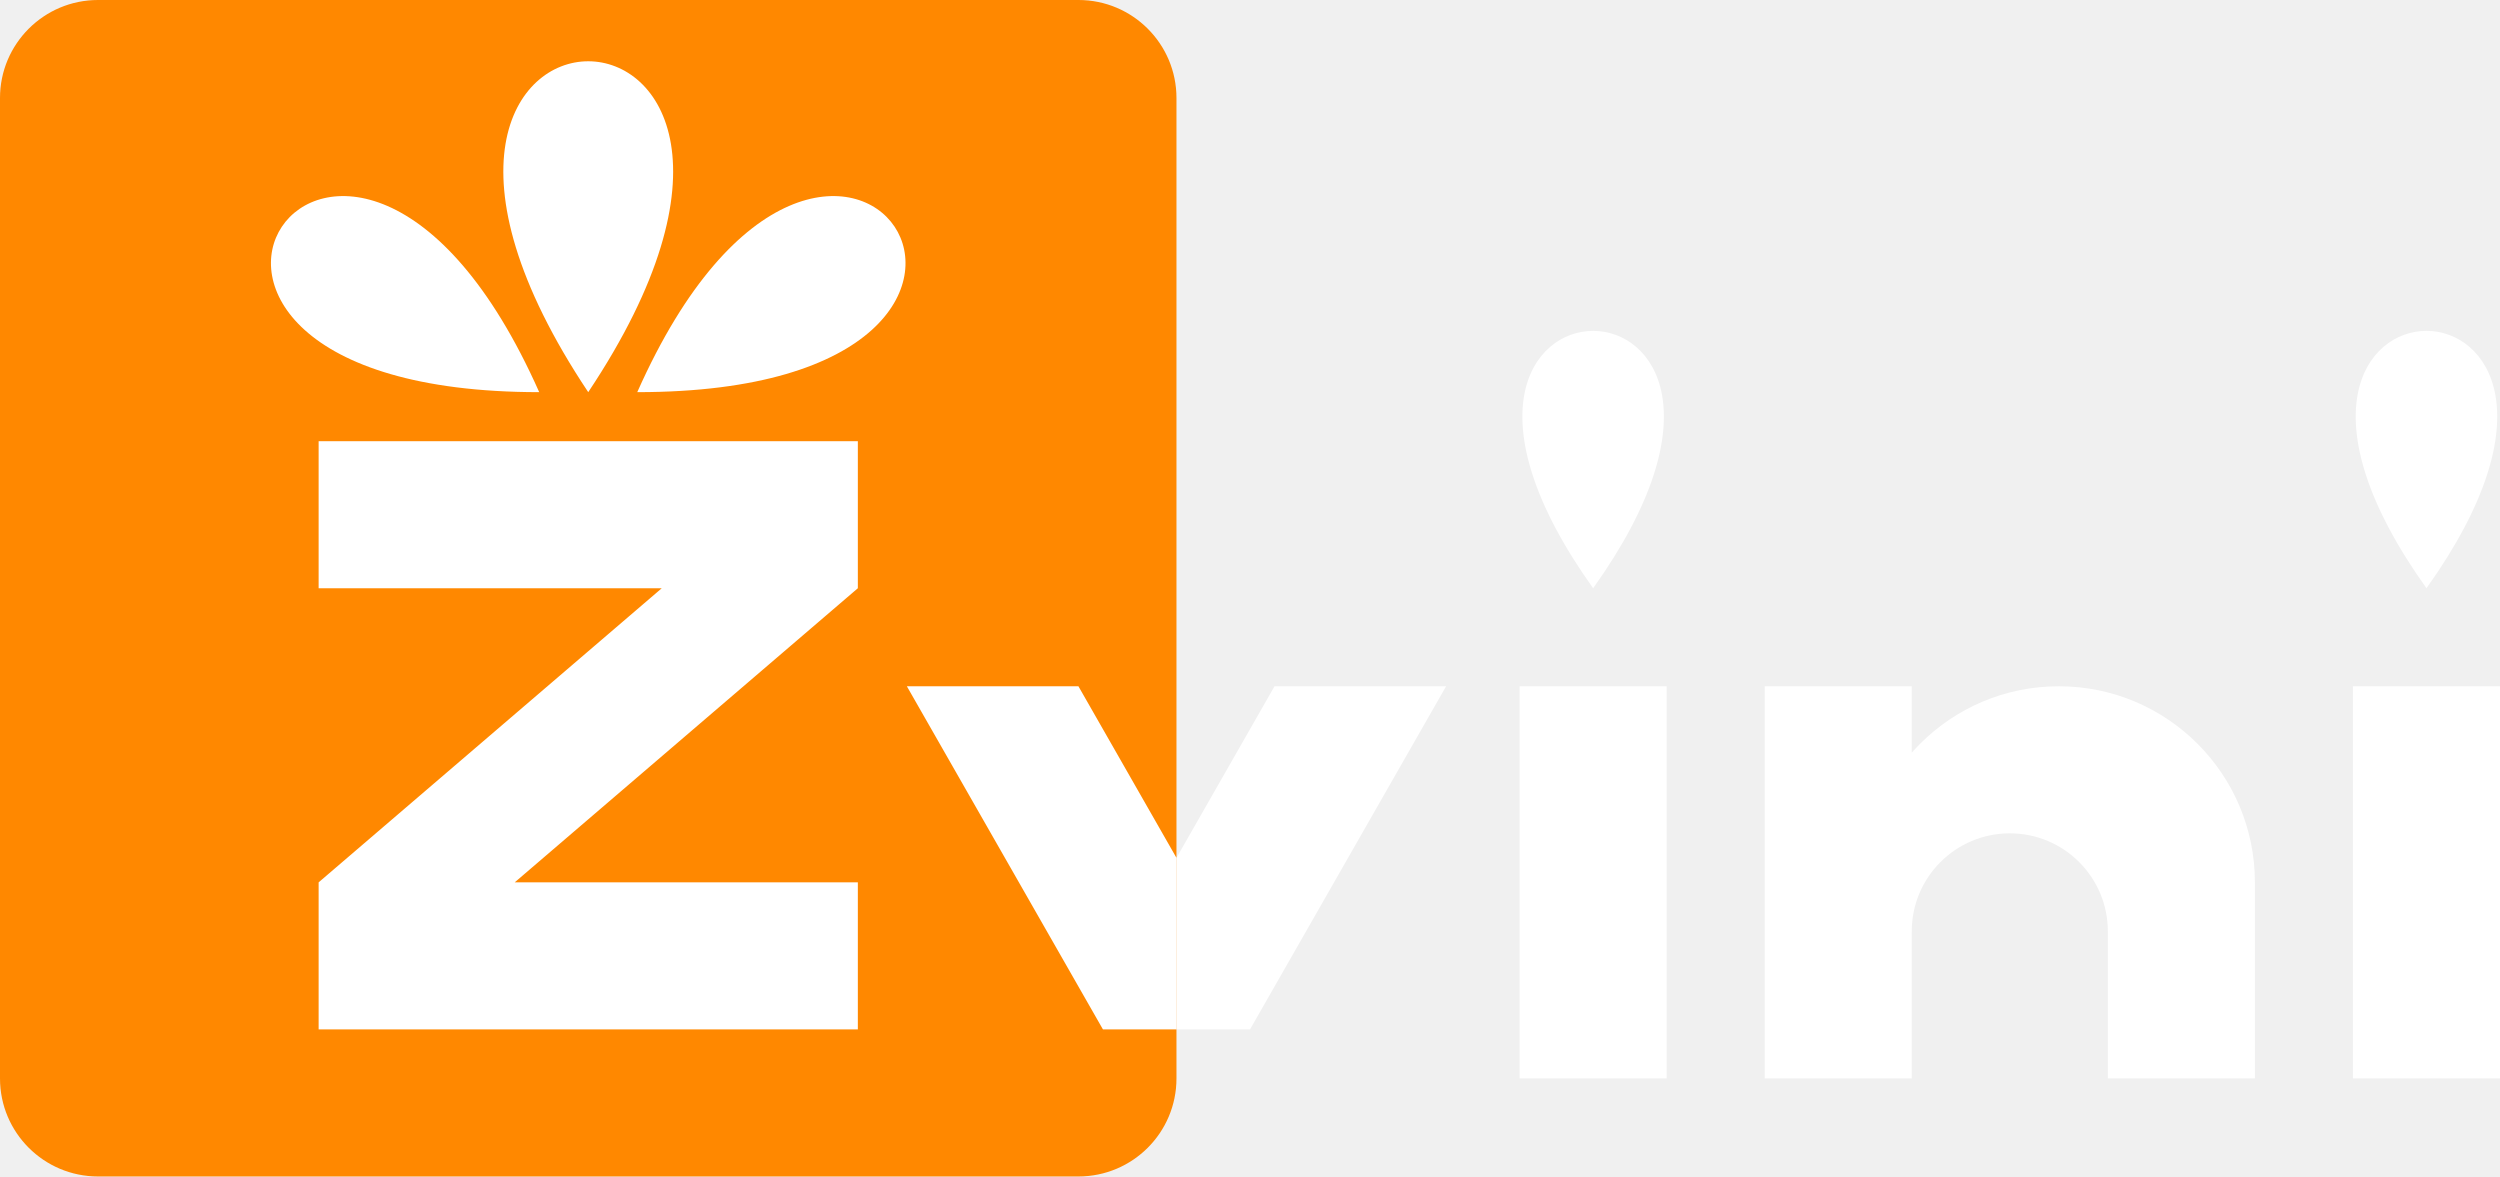
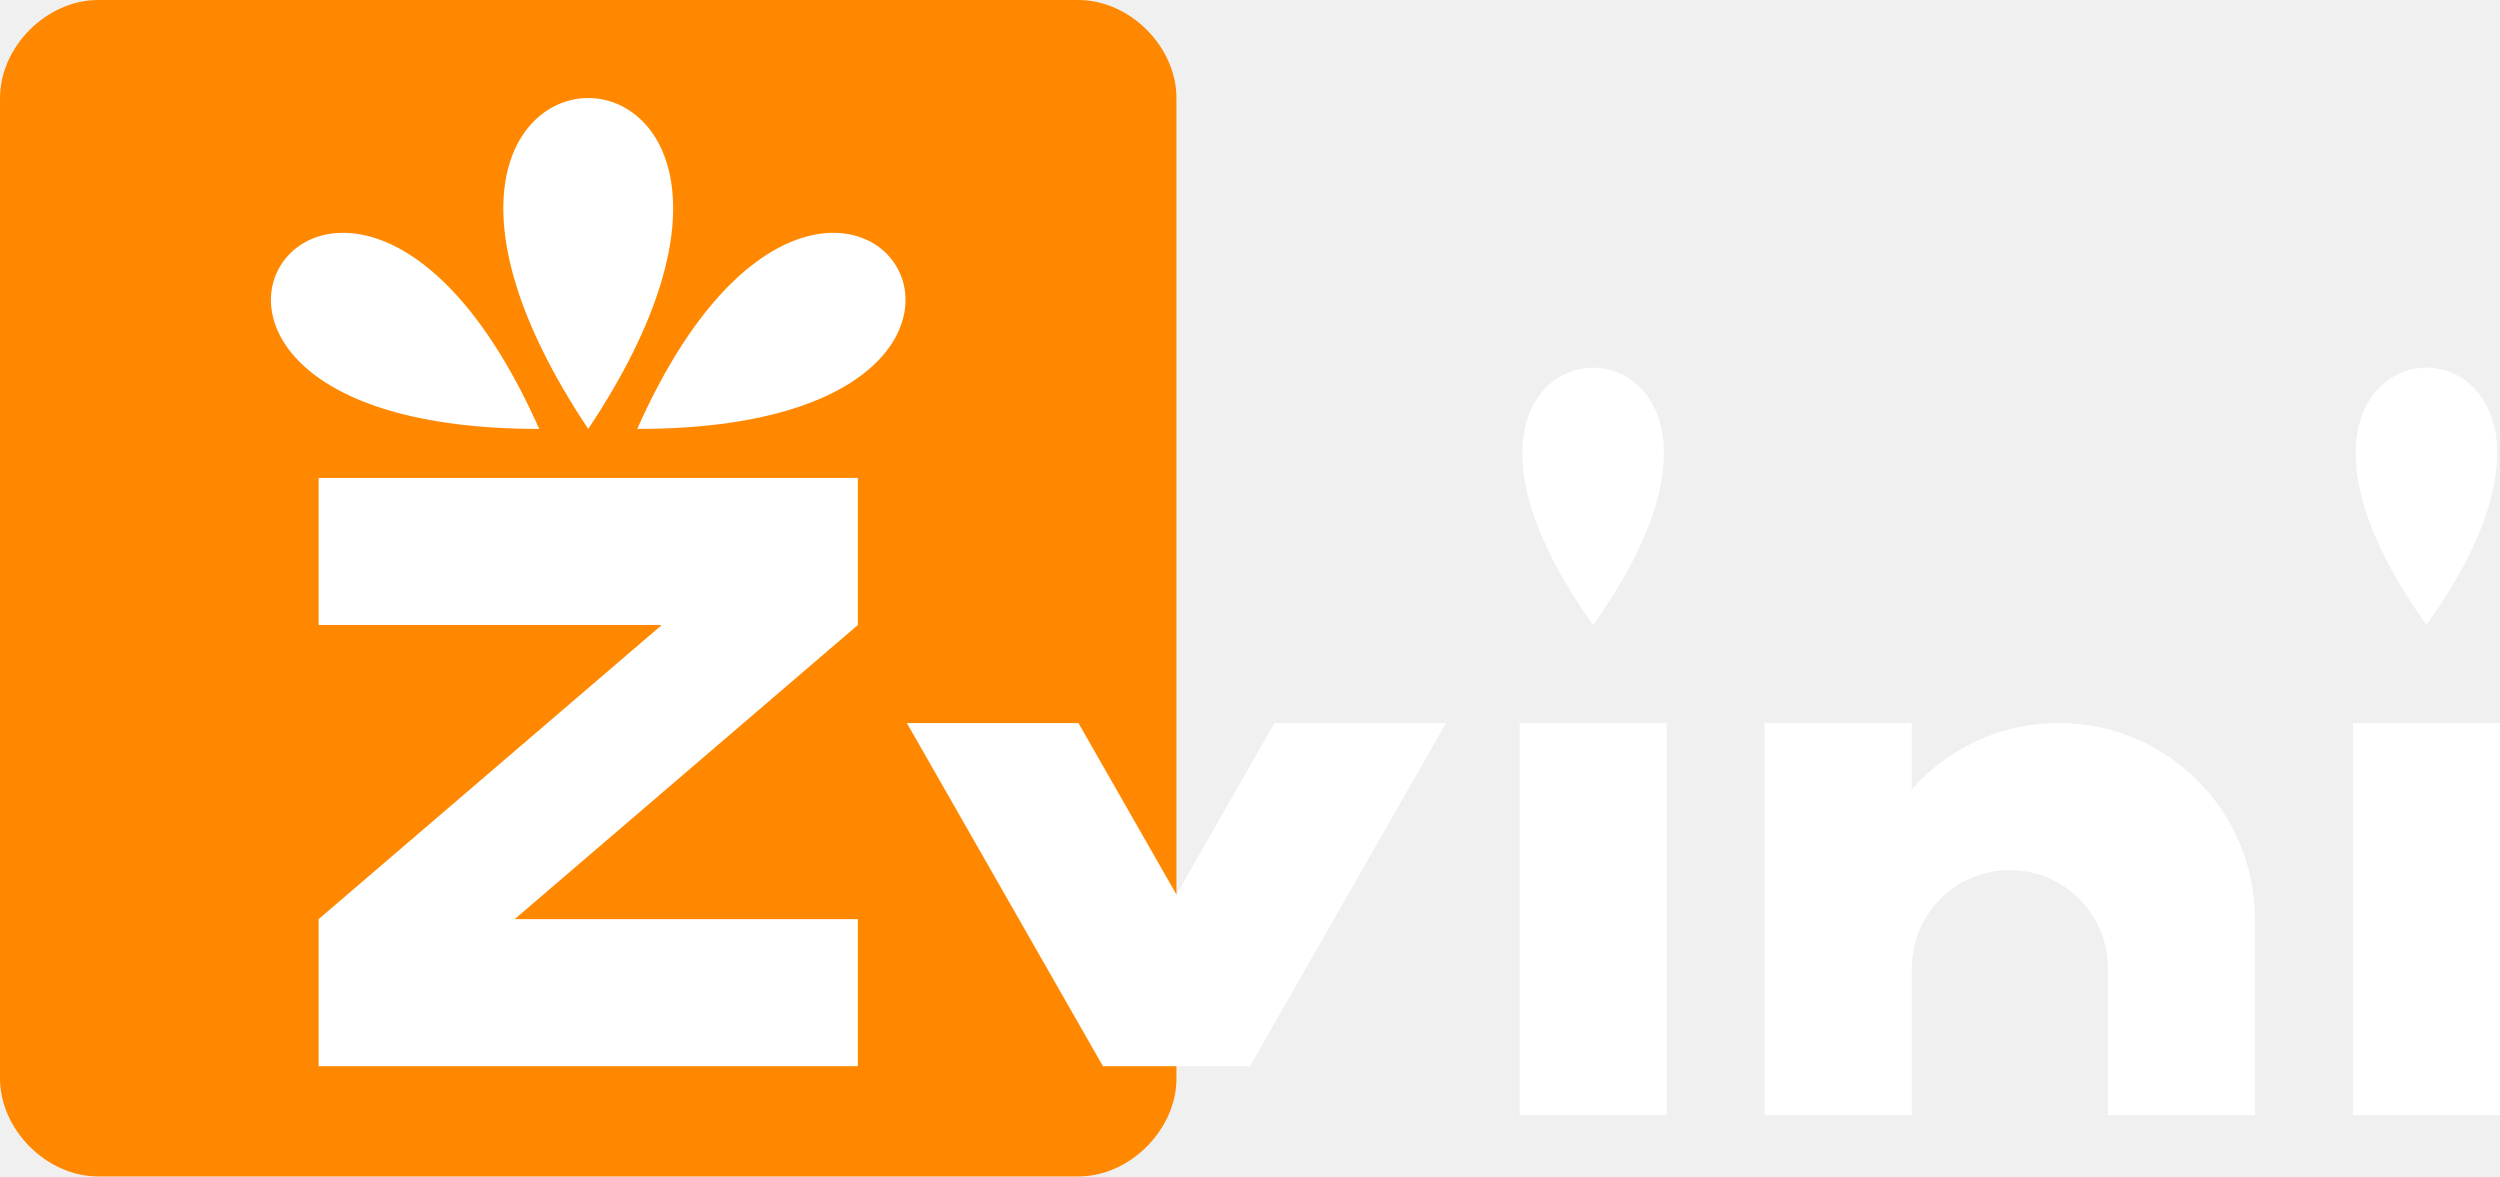
- <svg xmlns="http://www.w3.org/2000/svg" version="1.1" width="51" height="24">
-   <path fill="#f80" d="m0 2 v 20 a2 2 0 0 0 2 2 h20 a2 2 0 0 0 2 -2 v-20 a2 2 0 0 0 -2 -2 h-20 a2 2 0 0 0 -2 2" />
-   <g fill="#fff">
-     <path transform="translate(6.5, 9)" d="m0 0 h11 v3 l-7 6 h7 v3 h-11 v-3 l7 -6 h-7 z m5.5 -1 c6 -9 -6 -9 0 0 m-1 0 c-4 -9 -10 0 0 0 m2 0 c4 -9 10 0 0 0" />
-     <path transform="translate(18.5, 14)" d="m0 0 l4 7 h1.5 v-3.5 l-2 -3.5 z" />
-   </g>
-   <g fill="#fff">
-     <path transform="translate(29.5, 14)" d="m0 0 l-4 7 h-1.5 v-3.5 l2 -3.5 z" />
-     <path transform="translate(31, 14)" d="m0 0 v8 h3 v-8 z m1.5 -2 c5 -7 -5 -7 0 0 z" />
-     <path transform="translate(36, 14)" d="m0 0 v8 h3 v-8 z m3 5 a2 2 0 0 1 4 0 v3 h3 v-4 a4 4 0 0 0 -8 0" />
-     <path transform="translate(48, 14)" d="m0 0 v8 h3 v-8 z m1.5 -2 c5 -7 -5 -7 0 0 z" />
+ <svg xmlns="http://www.w3.org/2000/svg" version="1.1" width="51" height="24" id="svg2991">
+   <defs id="defs3013" />
+   <g id="g3017" transform="matrix(0.25,0,0,0.25,-1.25e-7,3.75e-7)">
+     <g transform="matrix(1.5,0,0,1.5,24,24)" id="g3302">
+       <path style="fill:#ff8800" d="m -16,-10.667 0,53.333 c 0,2.793 2.541,5.333 5.333,5.333 l 53.333,0 c 2.793,0 5.333,-2.541 5.333,-5.333 l 0,-53.333 C 48,-13.459 45.459,-16 42.667,-16 l -53.333,0 c -2.793,0 -5.333,2.541 -5.333,5.333" id="path3092" />
+       <path style="fill:#ffffff" id="path3096" d="M 1.333,10 H 30.667 V 18 L 12,34 h 18.667 v 8 H 1.333 V 34 L 20,18 H 1.333 z M 16,7.333 c 16,-24 -16,-24 0,0 m -2.667,0 c -10.667,-24 -26.667,0 0,0 m 5.333,0 c 10.667,-24 26.667,0 0,0" />
+       <path style="fill:#ffffff" id="path3098" d="m 40,28 c -26.667,2.667 -13.333,1.333 0,0 z" />
+     </g>
+     <g id="g3086">
+       <path style="fill:#ffffff" id="path10" d="m 74,59 16,28 6,0 6,0 16,-28 -14,0 -8,14 -8,-14 -14,0 z" />
+       <path style="fill:#ffffff" id="path16" d="m 124,59 v 32 h 12 V 59 z m 6,-8 c 20,-28 -20,-28 0,0 z" />
+       <path style="fill:#ffffff" id="path18" d="m 144,59 v 32 h 12 V 59 z m 12,20 a 8,8 0 1 1 16,0 v 12 h 12 V 75 a 16,16 0 1 0 -32,0" />
+       <path style="fill:#ffffff" id="path20" d="m 192,59 v 32 h 12 V 59 z m 6,-8 c 20,-28 -20,-28 0,0 z" />
+     </g>
  </g>
</svg>
